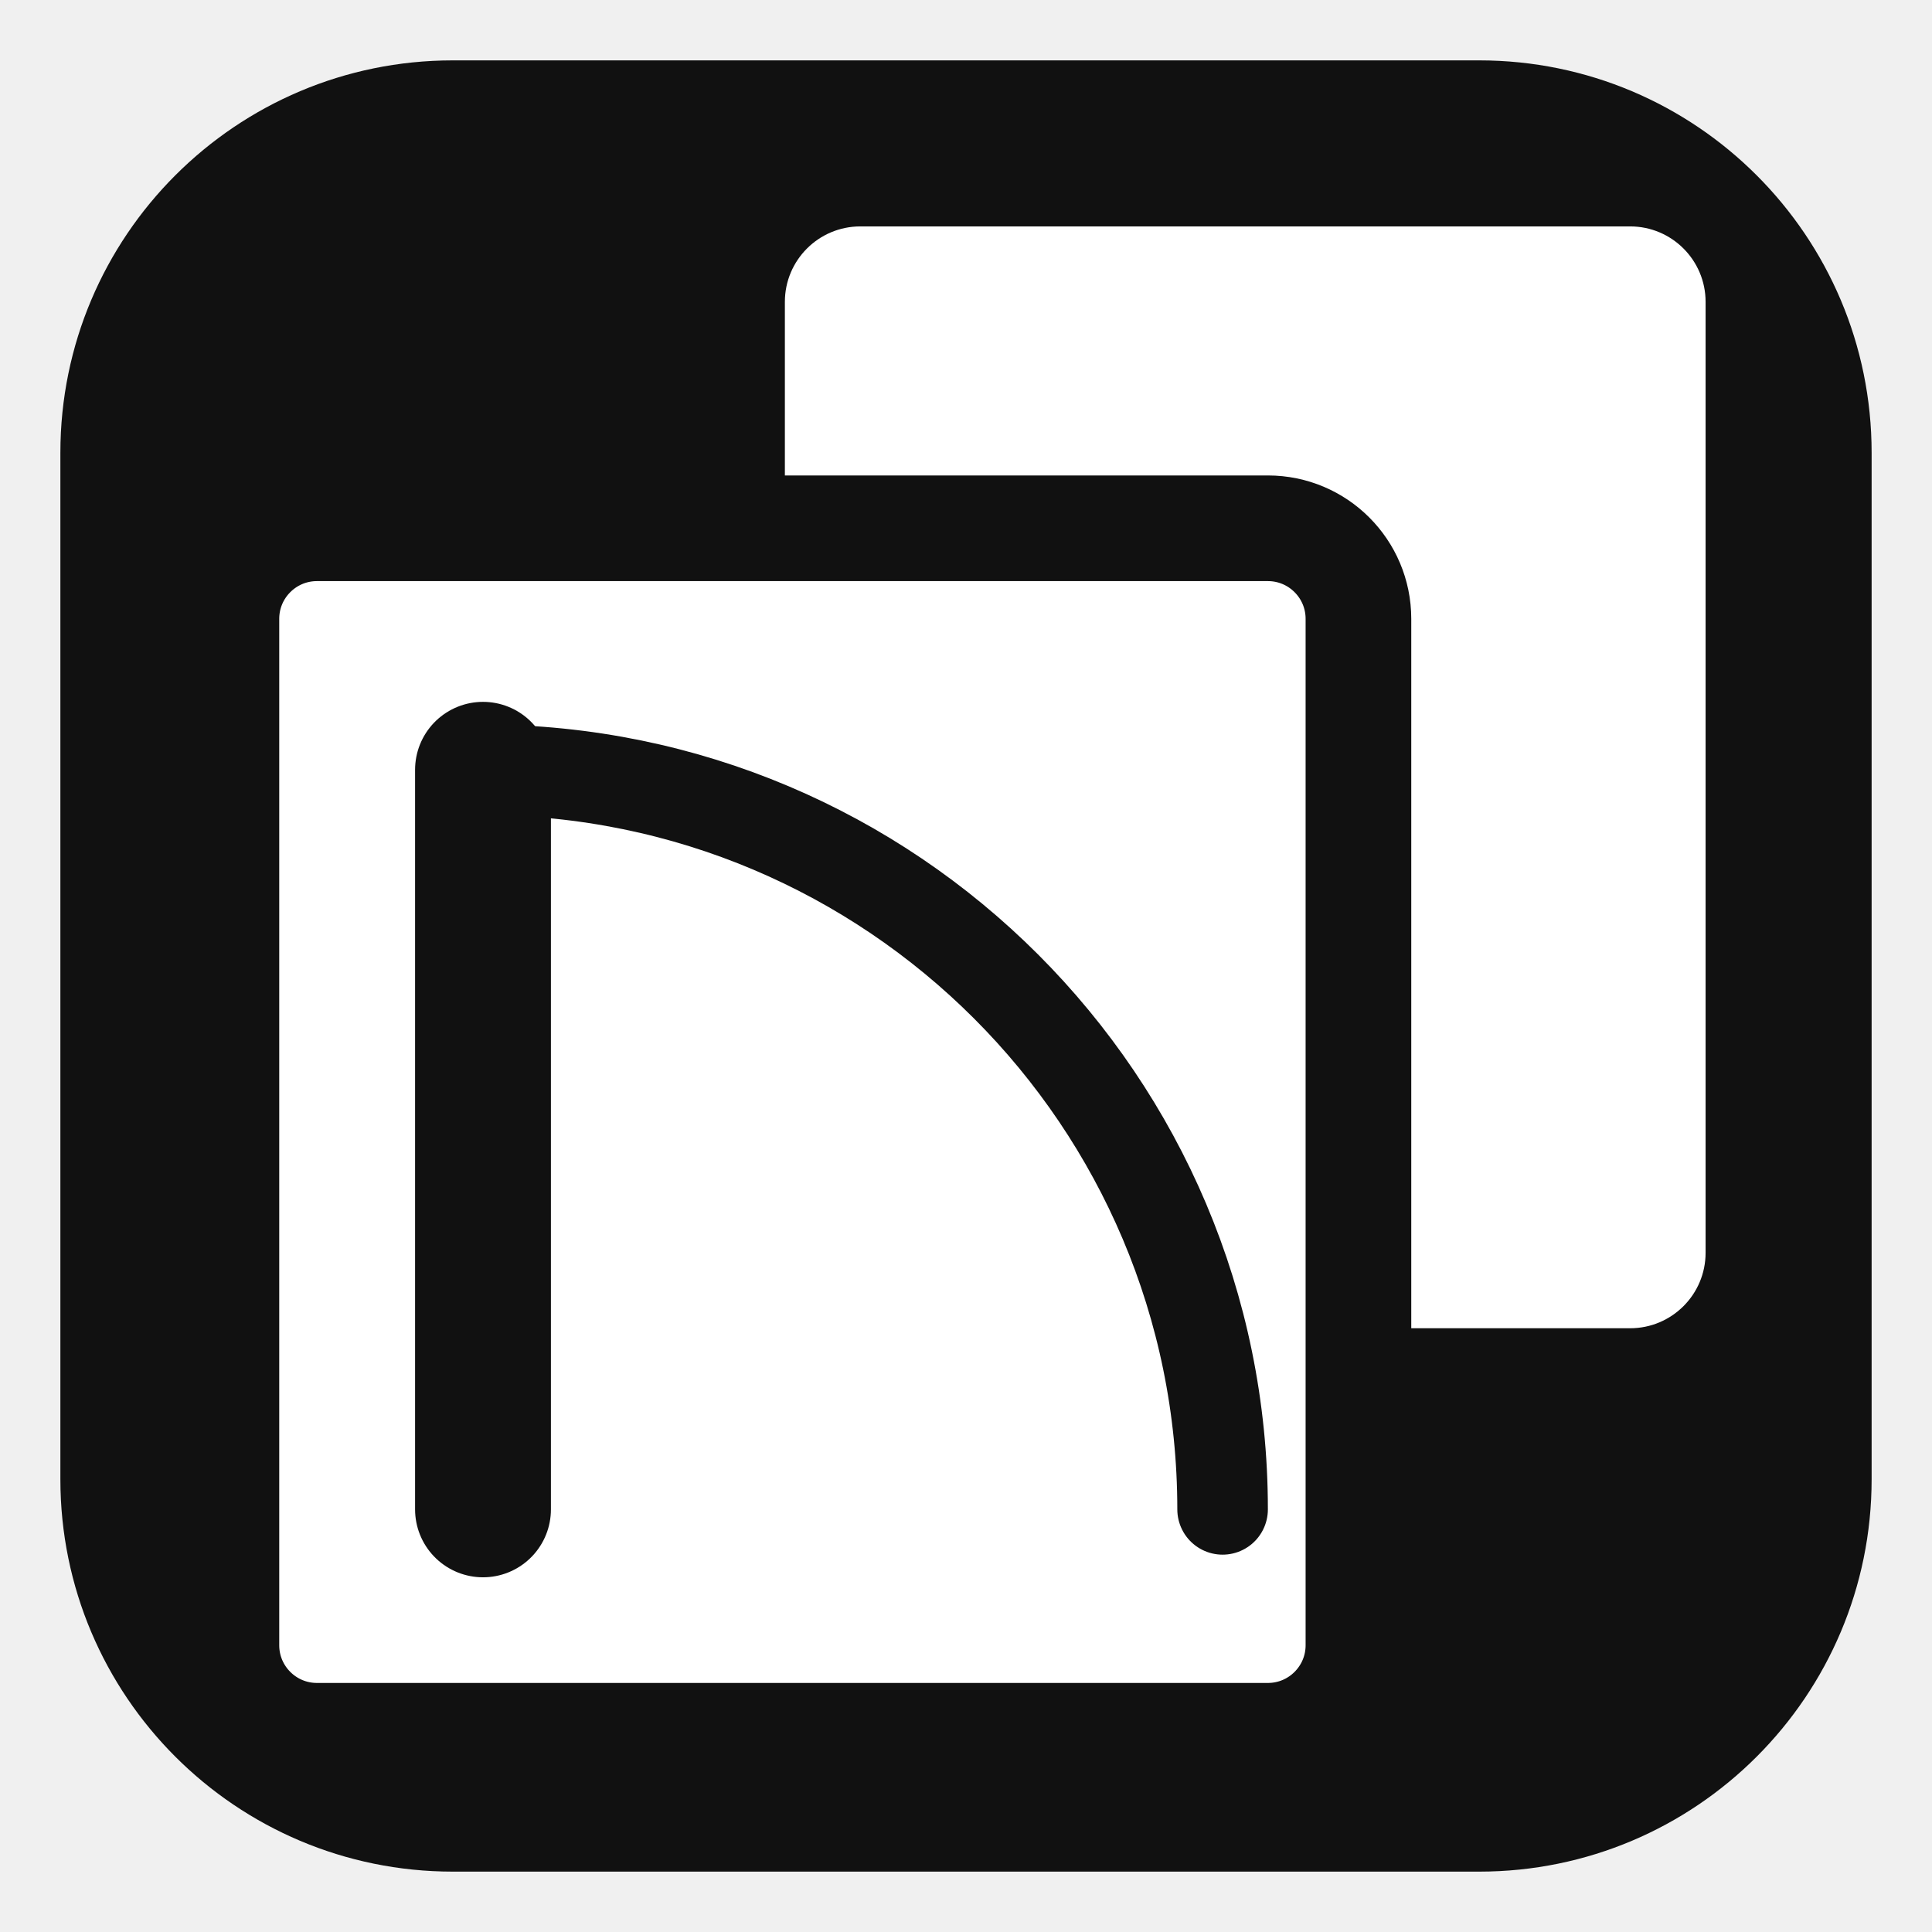
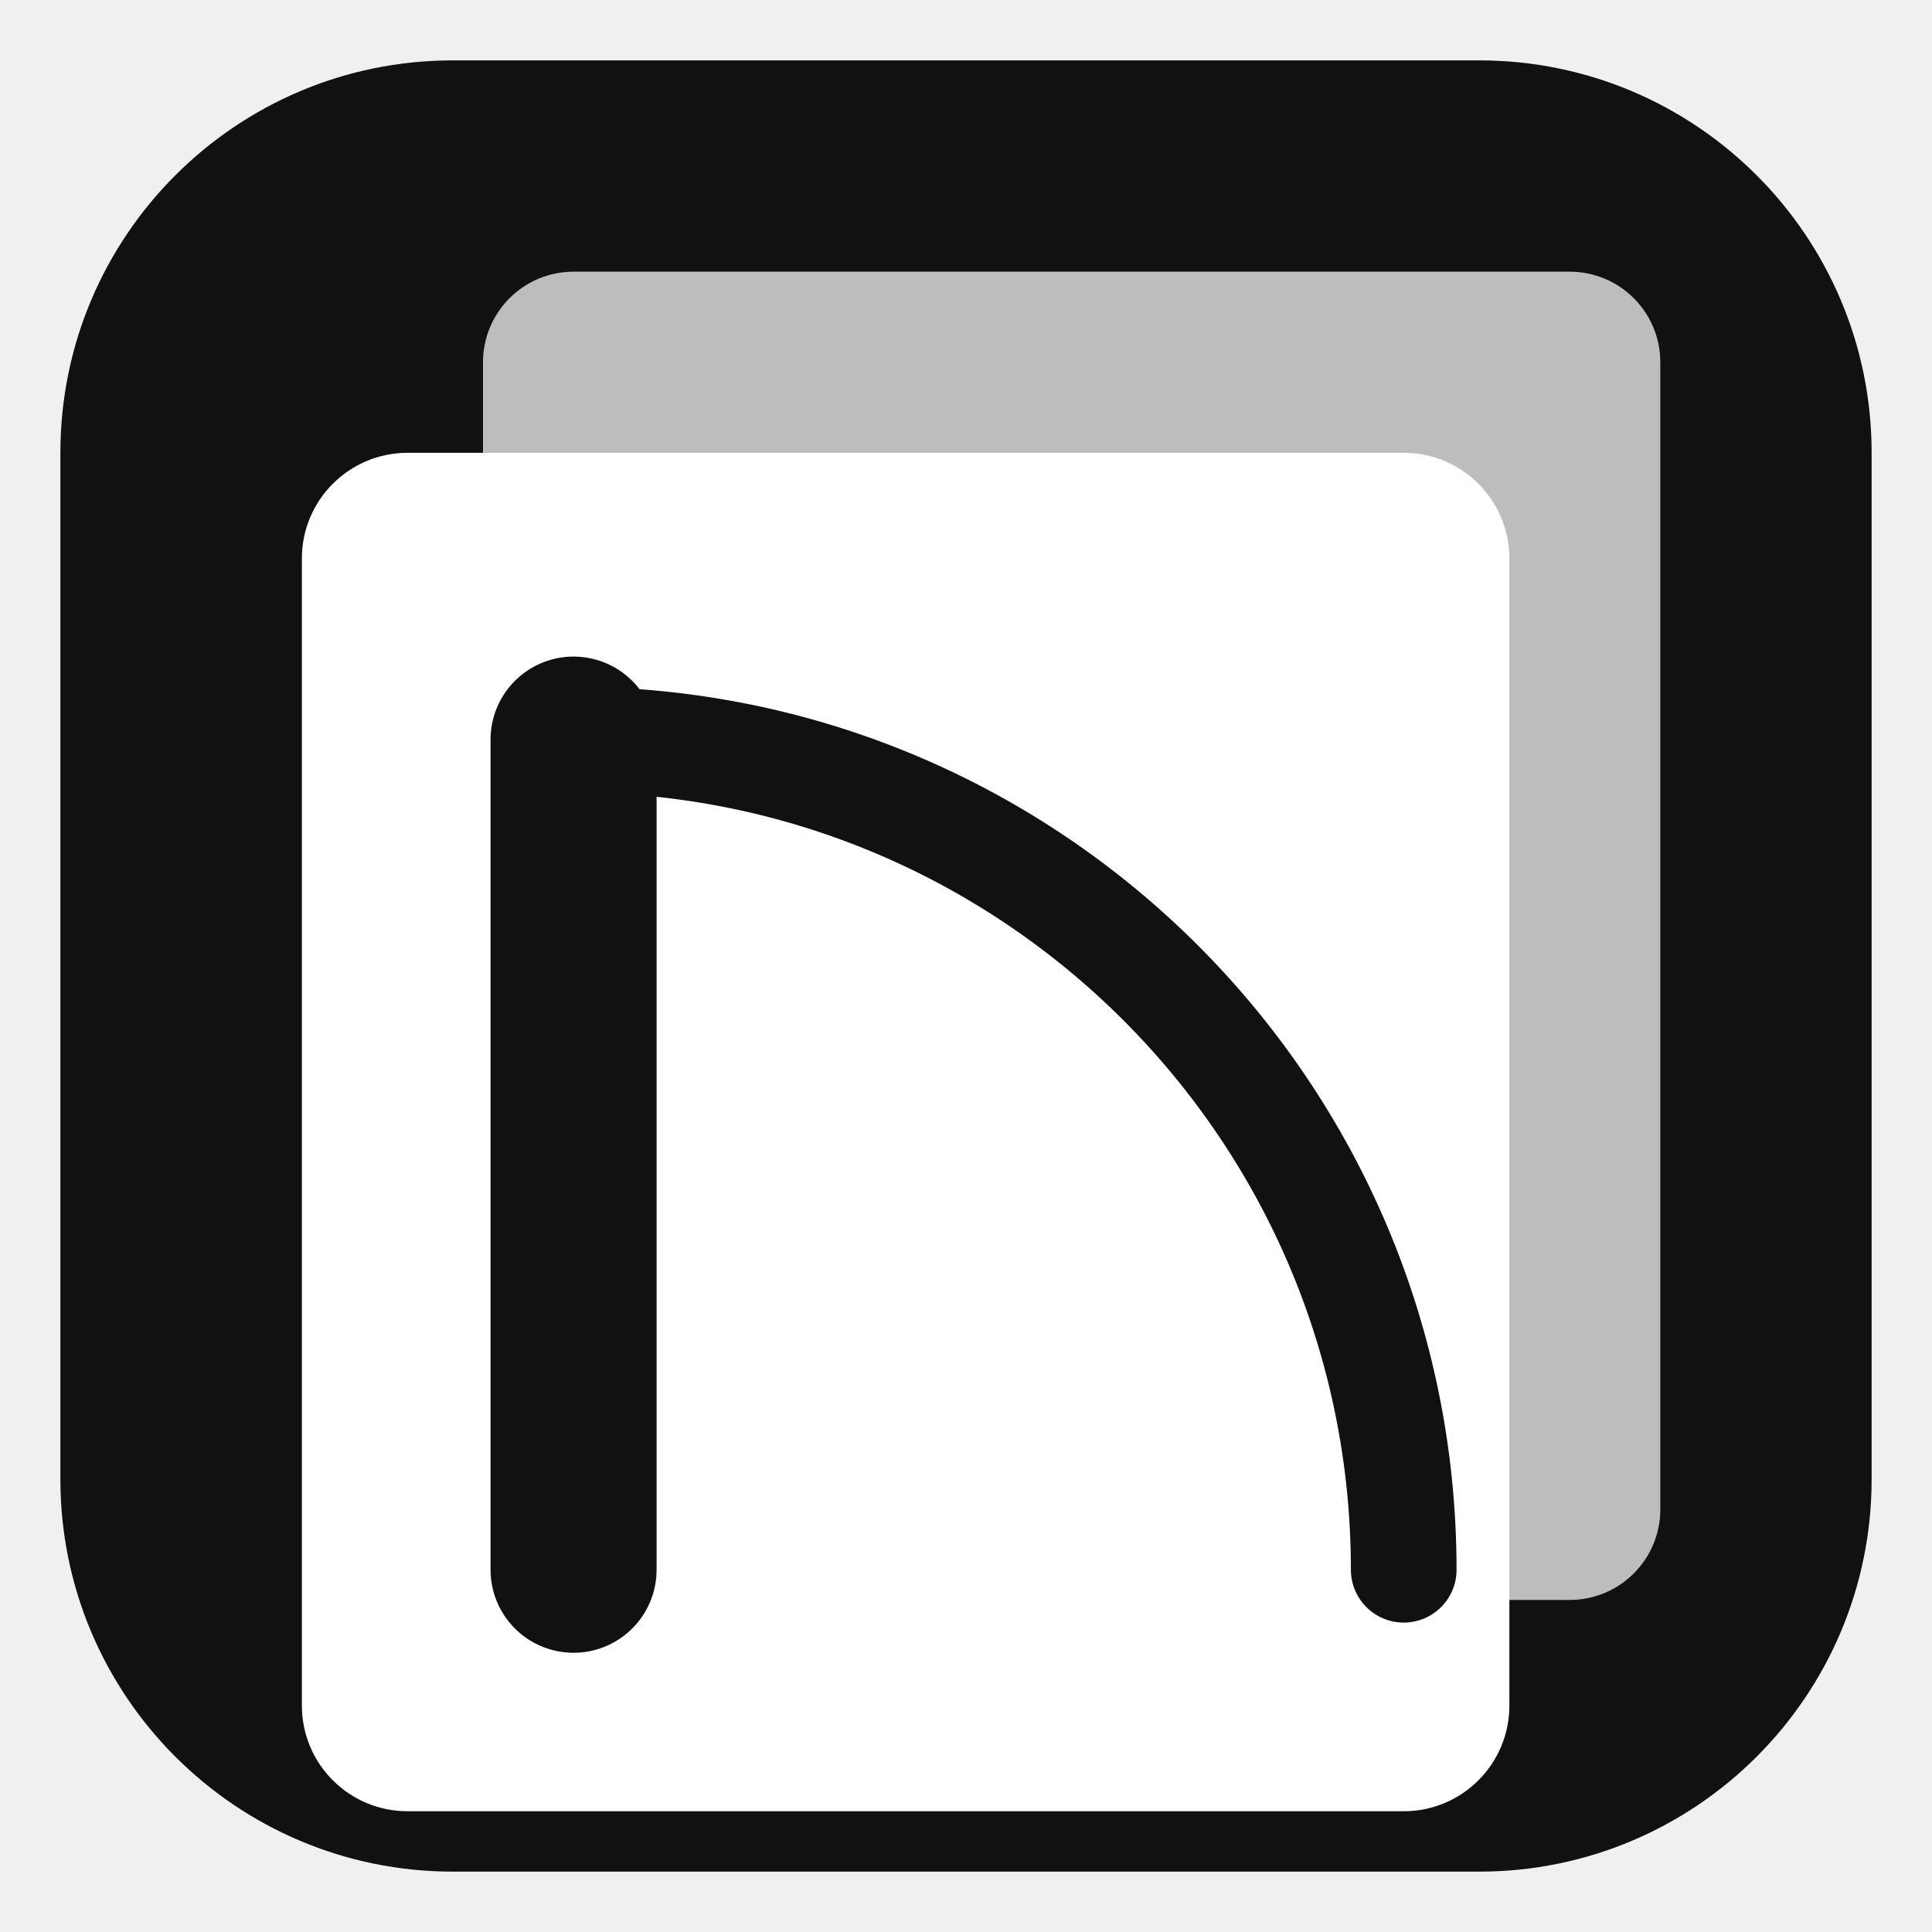
<svg xmlns="http://www.w3.org/2000/svg" viewBox="0 0 256 256">
  <rect x="8" y="8" width="240" height="240" rx="52" fill="#111111" />
-   <rect x="104" y="30" width="122" height="146" rx="10" fill="#FFFFFF" />
-   <rect x="30" y="70" width="150" height="160" rx="12" fill="#FFFFFF" stroke="#111111" stroke-width="14" />
+   <rect x="64" y="36" width="156" height="176" rx="12" fill="#BDBDBD" />
+   <rect x="40" y="60" width="160" height="180" rx="14" fill="#FFFFFF" />
  <g fill="none" stroke="#111111" stroke-linecap="round">
-     <path d="M64 200 V102" stroke-width="18" />
-     <path d="M64 102 A98 98 0 0 1 162 200" stroke-width="12" />
+     <path d="M76 208 V98" stroke-width="22" />
+     <path d="M76 98 A110 110 0 0 1 186 208" stroke-width="14" />
  </g>
</svg>
